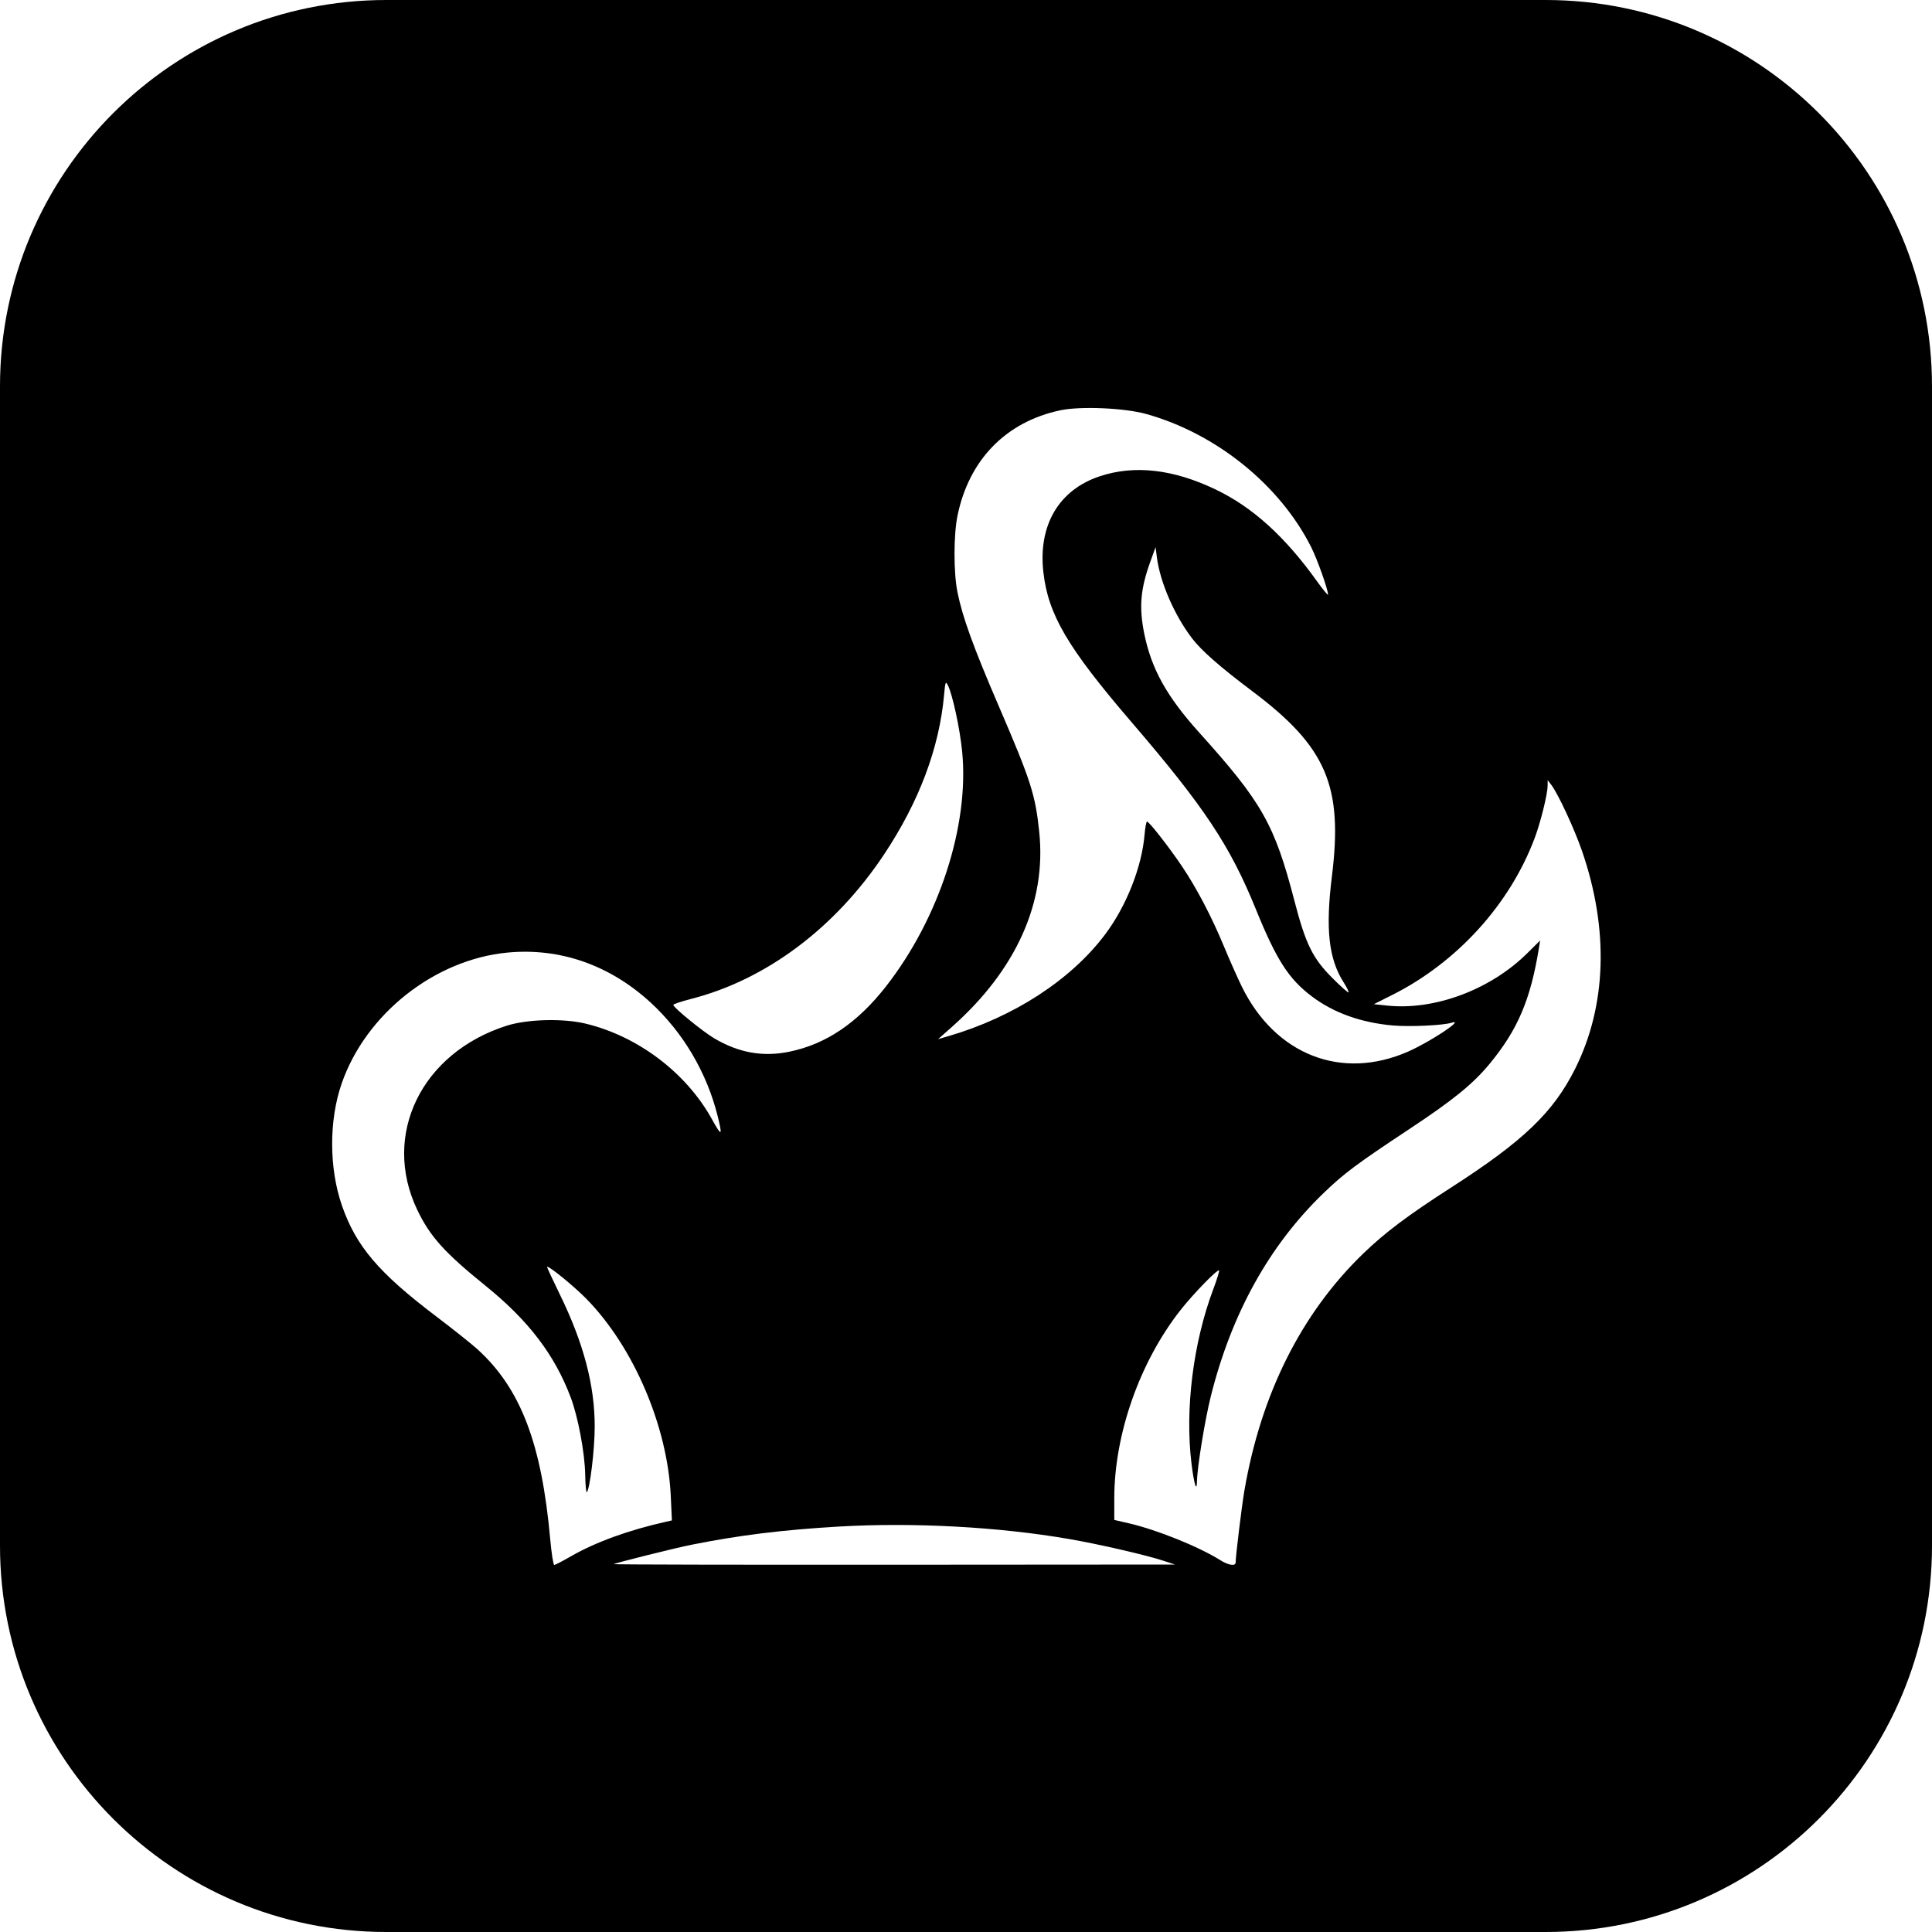
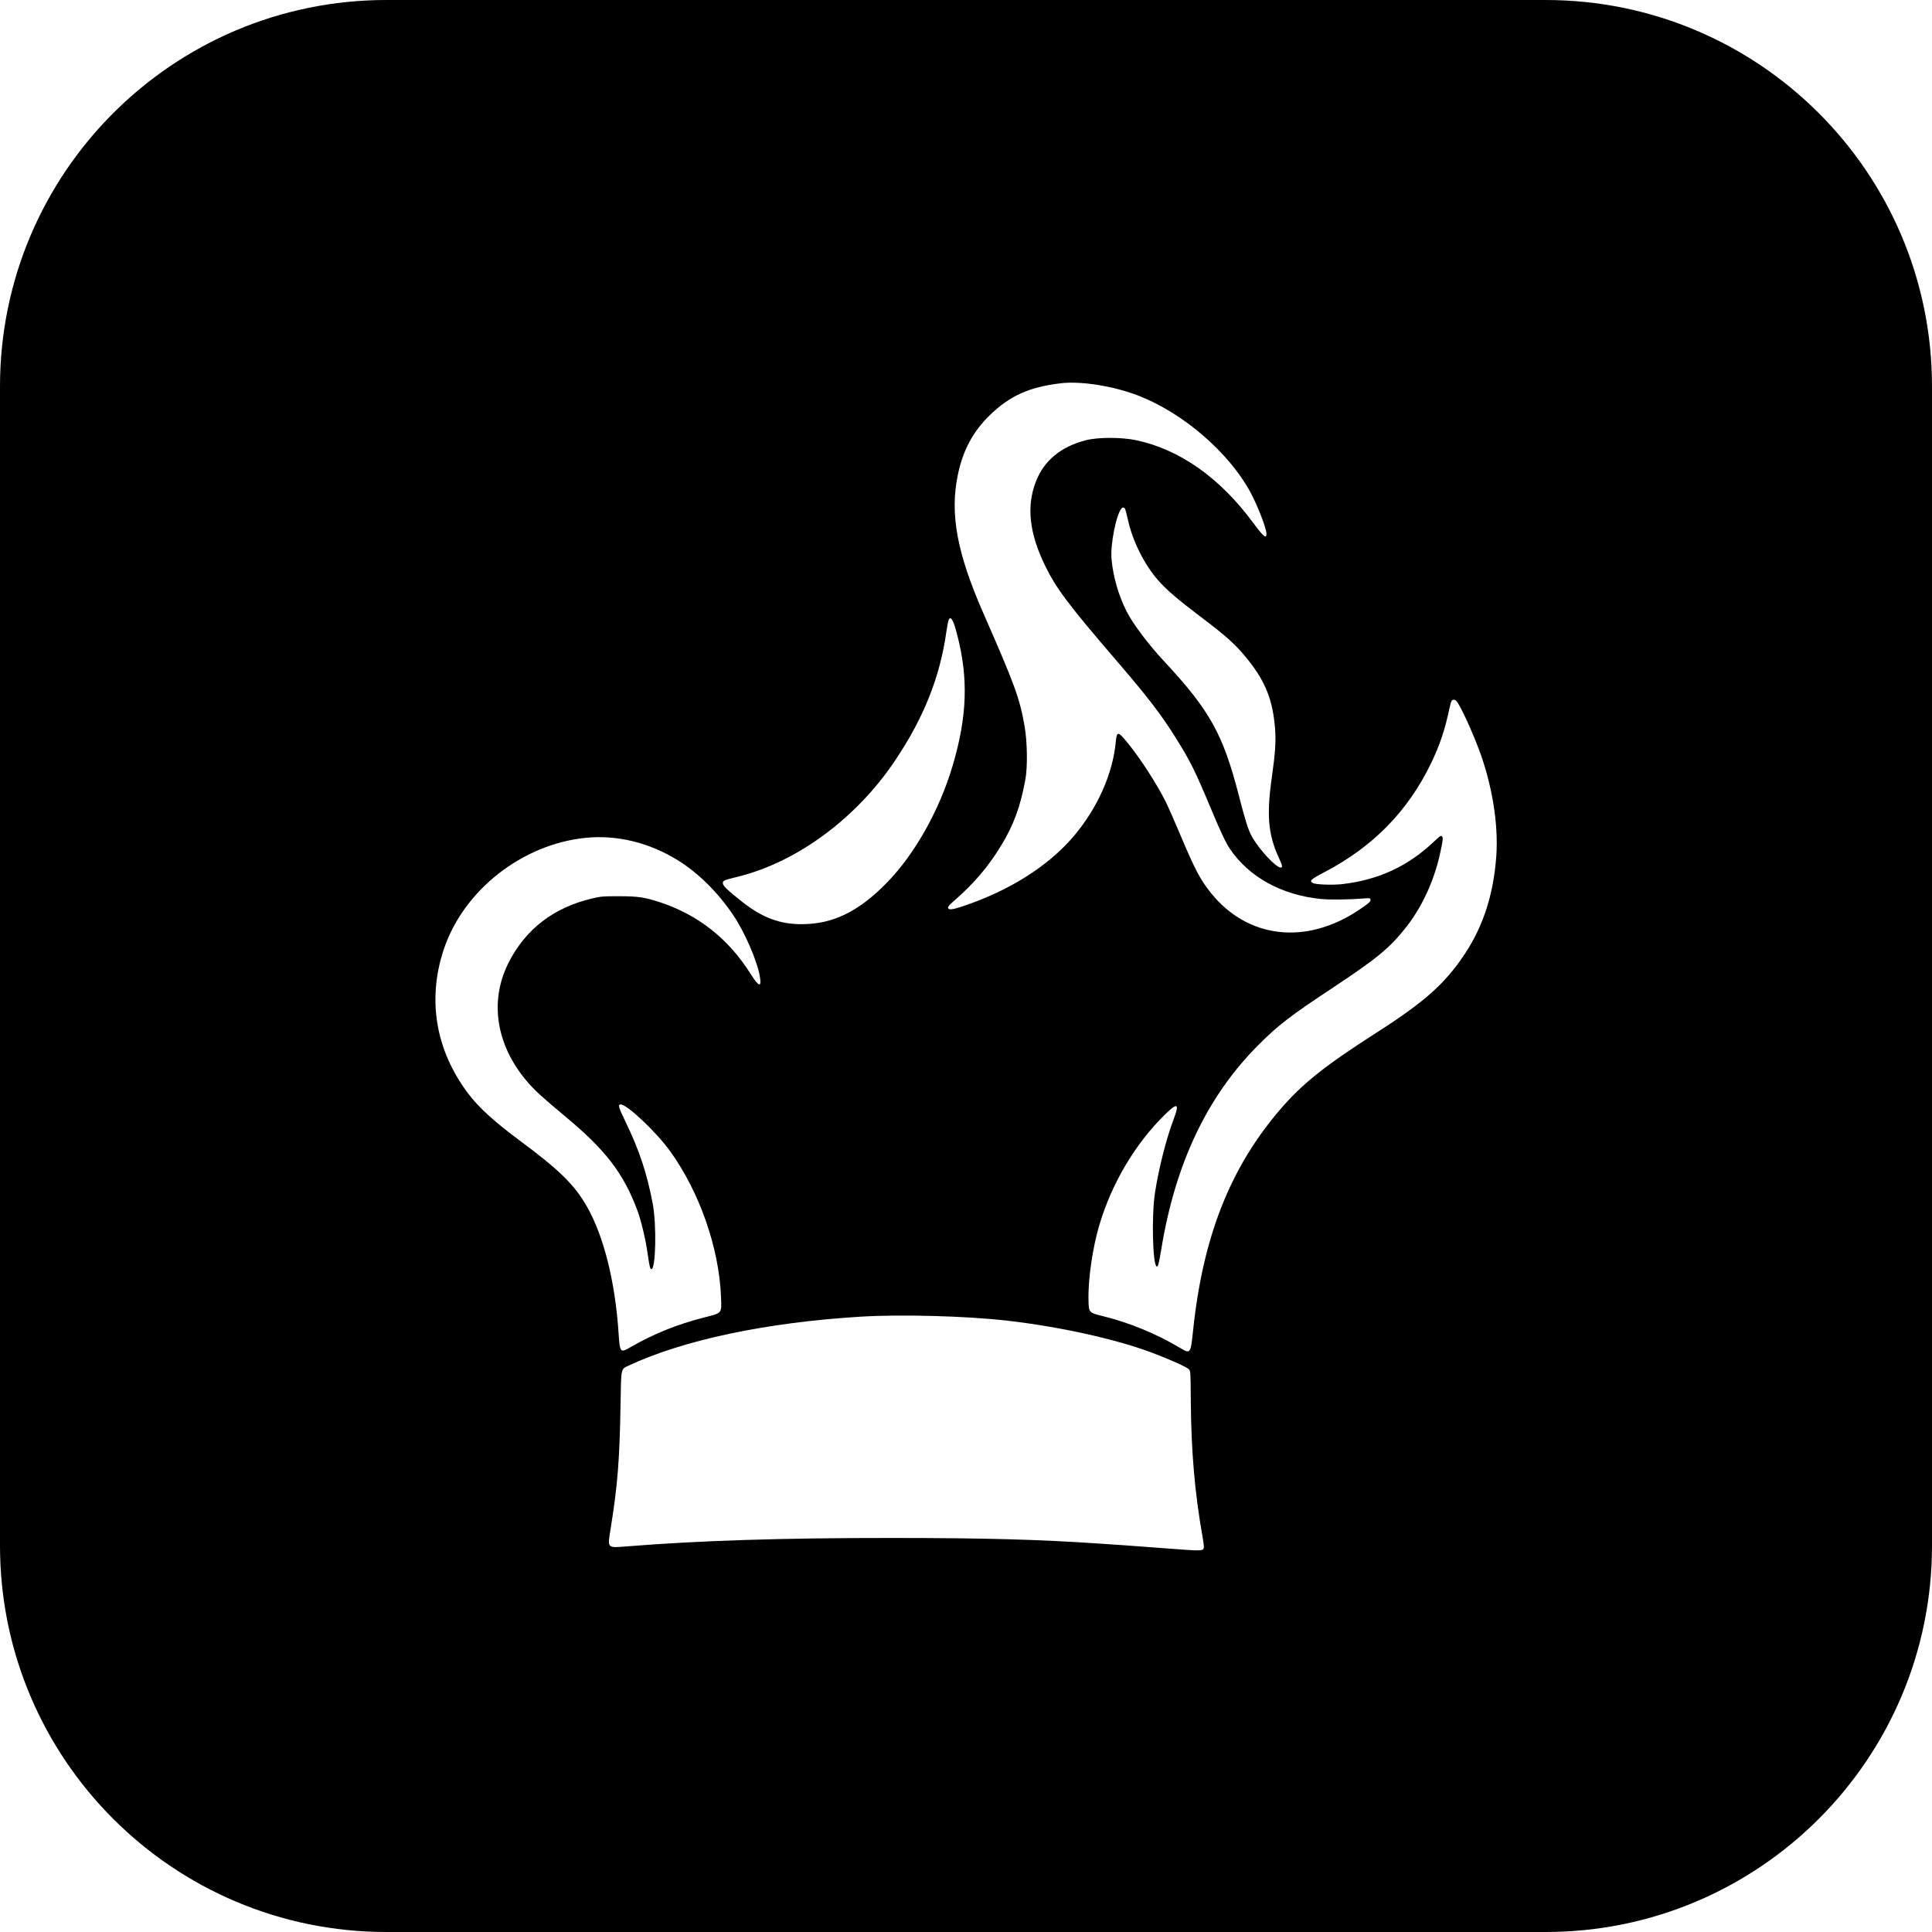
<svg xmlns="http://www.w3.org/2000/svg" viewBox="0 0 100 100">
  <rect width="100" height="100" rx="20" fill="#000000" />
-   <svg x="11" y="19" width="78" height="62" viewBox="0 0 700 622">
+   <svg x="21.741" y="19" width="56.519" height="62" viewBox="328 275 1392 1527">
    <g style="color:#FFFFFF">
      <g class="logo-hat" fill="currentColor">
-         <path d="M 338.614 170.299 C 336.119 197.838, 325.630 225.717, 307.500 253 C 282.070 291.268, 246.224 318.116, 207.221 328.107 C 202.150 329.406, 198 330.800, 198 331.205 C 198 332.556, 213.422 345.138, 219.333 348.609 C 232.035 356.068, 244.490 358.298, 258.078 355.544 C 277.211 351.668, 293.615 340.604, 308.493 321.543 C 336.083 286.195, 351.712 238.066, 348.023 199.812 C 346.876 187.922, 342.965 169.791, 340.539 165.113 C 339.421 162.958, 339.234 163.461, 338.614 170.299 M 652.015 217.500 C 651.973 221.834, 648.372 236.362, 645.323 244.500 C 632.404 278.982, 604.999 309.149, 571.190 326.105 L 561.792 330.819 568.554 331.543 C 593.207 334.183, 622.270 323.357, 641.409 304.406 L 648.139 297.742 647.510 301.621 C 643.158 328.462, 636.513 344.086, 621.935 361.751 C 613.257 372.267, 603.009 380.592, 580 395.815 C 552.888 413.753, 546.337 418.645, 535.704 428.891 C 507.488 456.081, 487.877 491.427, 477.109 534.500 C 474.063 546.686, 470.067 571.215, 469.942 578.500 C 469.836 584.643, 468.407 580.078, 467.100 569.427 C 463.640 541.208, 467.945 506.677, 478.392 478.864 C 480.315 473.744, 481.677 469.343, 481.417 469.084 C 480.610 468.277, 468.133 481.098, 461.402 489.652 C 440.221 516.568, 427 554.139, 427 587.417 L 427 598.634 434.750 600.435 C 449.327 603.823, 471.133 612.640, 482.177 619.612 C 486.282 622.203, 489.994 622.743, 490.010 620.750 C 490.036 617.355, 493.192 591.420, 494.536 583.566 C 503.127 533.323, 524.114 491.403, 556.203 460.384 C 567.606 449.361, 579.344 440.546, 602.224 425.824 C 639.400 401.902, 654.956 387, 666.239 364.500 C 682.666 331.739, 683.939 292.047, 669.871 251.248 C 665.911 239.762, 657.411 221.482, 653.918 216.937 L 652.044 214.500 652.015 217.500 M 112 304.023 C 74.155 307.596, 38.377 335.812, 25.812 371.996 C 19.162 391.144, 19.218 416.008, 25.954 435.419 C 33.276 456.517, 45.022 470.328, 74.865 492.929 C 83.742 499.651, 93.468 507.403, 96.479 510.155 C 118.799 530.554, 129.638 558.954, 134.110 608.750 C 134.765 616.038, 135.704 622, 136.197 622 C 136.690 622, 140.560 620.001, 144.797 617.557 C 157.595 610.176, 174.795 603.927, 194.391 599.538 L 197.283 598.891 196.697 586.195 C 195.031 550.086, 177.457 508.965, 153 483.952 C 146.471 477.275, 133.171 466.439, 132.471 467.226 C 132.337 467.377, 135.307 473.800, 139.071 481.500 C 151.428 506.776, 157.226 528.748, 157.203 550.218 C 157.191 562.004, 154.726 582.492, 153.111 584.235 C 152.737 584.639, 152.353 580.502, 152.258 575.042 C 152.063 563.817, 148.544 545.092, 144.732 535 C 136.355 512.820, 122.809 495.068, 100.498 477.036 C 79.155 459.785, 71.647 451.432, 65.035 437.578 C 46.483 398.704, 67.197 356.098, 111.500 342.004 C 122.191 338.603, 140.669 338.102, 152.356 340.896 C 179.556 347.398, 204.698 366.388, 218.033 390.500 C 223.171 399.791, 223.688 399.506, 221.025 388.850 C 215.381 366.264, 203.034 345.380, 186.192 329.934 C 164.979 310.477, 139.156 301.459, 112 304.023 M 284 602.082 C 254.718 603.794, 232.342 606.554, 207.500 611.518 C 199.011 613.214, 167.666 621.030, 167.083 621.595 C 166.854 621.818, 232.329 621.955, 312.583 621.900 L 458.500 621.800 452.500 619.828 C 443.417 616.842, 419.204 611.266, 403.500 608.544 C 367.140 602.241, 322.537 599.830, 284 602.082" />
+         <path d="M 1001.990 597.019 C 1001.359 598.197, 1000.004 605.087, 998.977 612.330 C 990.759 670.296, 970.410 721.522, 933.929 776.083 C 884.595 849.867, 809.177 905.762, 733.599 924.557 C 714.859 929.217, 714 929.588, 714 933.031 C 714 936.202, 720.584 942.483, 739.391 957.252 C 764.454 976.934, 786.917 985.279, 814.623 985.202 C 854.453 985.092, 887.028 969.214, 923.076 932.341 C 958.606 895.998, 990 840.222, 1006.854 783.500 C 1025.634 720.294, 1027.252 671.424, 1012.429 615.008 C 1007.766 597.259, 1004.694 591.966, 1001.990 597.019 M 1643.146 700.325 C 1642.541 701.053, 1641.347 704.991, 1640.492 709.075 C 1634.634 737.051, 1628.069 756.779, 1616.966 779.765 C 1587.287 841.210, 1543.075 886.368, 1480.581 919.067 C 1462.953 928.290, 1460.967 930.283, 1466.750 932.945 C 1470.737 934.781, 1491.950 935.460, 1503.536 934.123 C 1550.004 928.760, 1587.596 911.307, 1620.779 879.692 C 1627.867 872.938, 1629.282 871.989, 1630.614 873.095 C 1632.452 874.620, 1632.133 877.724, 1628.365 895 C 1620.659 930.331, 1604.707 964.604, 1583.919 990.494 C 1563.141 1016.371, 1547.467 1029.216, 1491.329 1066.370 C 1437.102 1102.260, 1421.843 1114.016, 1396.482 1139.441 C 1331.498 1204.592, 1290.901 1290.044, 1272.946 1399.472 C 1269.837 1418.422, 1268.715 1422.560, 1266.977 1421.486 C 1261.837 1418.309, 1260.474 1356.233, 1264.912 1327.500 C 1269.714 1296.414, 1279.380 1258.333, 1288.699 1233.782 C 1296.362 1213.594, 1293.702 1212.099, 1277.816 1227.665 C 1239.806 1264.907, 1209.975 1315.069, 1194.024 1368.564 C 1185.251 1397.987, 1179.414 1438.498, 1180.154 1464.839 C 1180.594 1480.511, 1180.493 1480.405, 1199.138 1485.018 C 1232.201 1493.199, 1266.159 1507.137, 1295.587 1524.606 C 1310.482 1533.448, 1310.243 1533.743, 1313.552 1502.406 C 1326.020 1384.345, 1360.229 1297.048, 1422.987 1223.147 C 1451.860 1189.146, 1480.285 1166.378, 1547.966 1123.037 C 1609.181 1083.837, 1635.122 1060.613, 1660.266 1022.500 C 1683.657 987.044, 1696.626 946.428, 1700.033 897.958 C 1702.887 857.359, 1694.546 806.633, 1677.650 761.836 C 1668.082 736.466, 1654.022 706.261, 1649.216 700.750 C 1647.404 698.672, 1644.676 698.481, 1643.146 700.325 M 539 875.130 C 457.882 883.375, 383.246 942.148, 358.201 1017.500 C 337.014 1081.241, 347.804 1145.556, 388.895 1200.460 C 402.381 1218.480, 422.190 1236.639, 454.390 1260.501 C 505.703 1298.528, 524.962 1317.429, 540.836 1345.339 C 562.294 1383.067, 576.816 1441.208, 581.089 1506.500 C 582.716 1531.365, 583.190 1531.944, 595.902 1524.625 C 626.047 1507.270, 655.225 1495.501, 690.500 1486.470 C 713.465 1480.591, 712.490 1481.785, 711.682 1460.525 C 709.314 1398.198, 684.333 1326.578, 646.824 1274.573 C 629.274 1250.241, 592.032 1215, 583.868 1215 C 579.970 1215, 580.878 1218.321, 589.827 1236.786 C 607.514 1273.282, 617.289 1302.701, 624.620 1341.500 C 629.731 1368.551, 628.553 1425, 622.877 1425 C 621.302 1425, 620.375 1421.079, 618.048 1404.563 C 615.590 1387.112, 609.867 1363.023, 605.205 1350.500 C 587.328 1302.484, 564.438 1272.753, 511.829 1229.216 C 500.459 1219.807, 486.366 1207.697, 480.511 1202.305 C 428.186 1154.115, 412.902 1089.977, 440.596 1034.804 C 462.227 991.711, 498.267 963.920, 547.500 952.369 C 558.753 949.729, 560.869 949.555, 581.500 949.562 C 606.066 949.571, 614.772 950.871, 634.680 957.505 C 682.981 973.601, 721.384 1004.065, 749.377 1048.492 C 759.971 1065.307, 763.669 1066.361, 761.182 1051.858 C 757.782 1032.026, 742.153 995.839, 727.620 974.148 C 708.191 945.148, 682.958 920.064, 656.961 903.904 C 620.372 881.160, 578.988 871.065, 539 875.130 M 889.500 1485.543 C 769.278 1492.900, 663.332 1515.301, 593.353 1548.161 C 584.043 1552.533, 584.352 1551.029, 583.629 1595.500 C 582.444 1668.361, 579.936 1700.074, 570.953 1755.817 C 566.870 1781.149, 566.196 1780.404, 591.397 1778.386 C 685.143 1770.880, 788.996 1767.583, 930 1767.639 C 1049.819 1767.686, 1117.920 1769.561, 1196.500 1774.976 C 1204.200 1775.507, 1217.700 1776.419, 1226.500 1777.003 C 1235.300 1777.586, 1260.432 1779.451, 1282.350 1781.147 C 1324.680 1784.422, 1326.504 1784.367, 1327.196 1779.807 C 1327.388 1778.538, 1326.741 1773, 1325.756 1767.500 C 1315.665 1711.107, 1311.009 1657.194, 1310.532 1591.208 C 1310.271 1555.044, 1310.262 1554.908, 1308.004 1552.504 C 1305.317 1549.644, 1282.984 1539.658, 1260.180 1531.119 C 1214.349 1513.958, 1142.224 1498.074, 1076 1490.559 C 1023.665 1484.619, 940.948 1482.395, 889.500 1485.543" />
      </g>
      <g class="logo-flame" fill="currentColor">
-         <path d="M 399 22.434 C 370.752 28.413, 351.530 48.121, 345.578 77.208 C 343.538 87.174, 343.523 106.709, 345.548 116.792 C 348.165 129.824, 353.756 145.261, 366.993 176 C 383.712 214.826, 386.030 222.039, 388.041 241.500 C 391.817 278.029, 376.036 313.128, 342.500 342.793 L 335.500 348.985 341 347.380 C 374.793 337.520, 404.617 318.125, 422.316 294.500 C 433.320 279.811, 441.316 259.547, 442.721 242.785 C 443.034 239.053, 443.611 236, 444.003 236 C 445.077 236, 455.503 249.349, 462.180 259.274 C 469.836 270.652, 477.550 285.389, 484.023 301 C 486.873 307.875, 491 317.163, 493.193 321.641 C 510.591 357.161, 545.041 370.631, 579.599 355.427 C 591.159 350.341, 609.561 338.100, 602.075 340.476 C 597.772 341.842, 580.423 342.652, 571.750 341.893 C 555.192 340.443, 540.982 335.361, 529.634 326.829 C 517.602 317.783, 511.173 307.778, 500.507 281.500 C 487.123 248.526, 473.730 228.366, 436.067 184.500 C 402.655 145.586, 392.626 128.509, 390.158 106.324 C 387.446 81.944, 398.344 63.612, 419.706 56.621 C 437.668 50.743, 457.596 53.034, 479.500 63.496 C 498.729 72.680, 515.564 87.904, 532.250 111.200 C 535.413 115.616, 538 118.750, 538 118.166 C 538 115.527, 532.429 99.835, 529.243 93.500 C 512.995 61.190, 479.830 34.439, 443.500 24.339 C 432.236 21.208, 409.410 20.231, 399 22.434 M 445.735 101 C 440.550 115.336, 439.767 124.752, 442.605 138.643 C 446.324 156.840, 454.304 171.150, 471.165 189.856 C 503.737 225.992, 510.220 237.454, 520.536 277.137 C 526.398 299.691, 529.994 306.994, 540.319 317.319 C 544.635 321.635, 548.377 324.956, 548.635 324.699 C 548.892 324.441, 547.716 322.045, 546.021 319.372 C 538.318 307.225, 536.614 291.699, 539.998 264.500 C 545.848 217.492, 537.158 197.236, 498.763 168.379 C 482.033 155.806, 472.401 147.370, 467.493 140.991 C 458.269 129.004, 450.766 111.741, 449.106 98.685 L 448.447 93.500 445.735 101" />
+         <path d="M 1144.500 295.660 C 1104.780 300.431, 1080.058 311.504, 1054.835 335.822 C 1032.980 356.893, 1019.953 381.167, 1013.468 412.902 C 1003.306 462.634, 1012.535 512.263, 1046.213 589 C 1086.310 680.360, 1092.418 697.098, 1098.675 732.764 C 1102.173 752.703, 1102.630 784.927, 1099.642 801 C 1093.185 835.730, 1084.937 858.262, 1069.075 884.500 C 1052.534 911.863, 1033.664 933.953, 1007.687 956.363 C 1002.651 960.707, 1000.969 962.779, 1001.195 964.363 C 1001.621 967.348, 1006.511 966.820, 1019.932 962.342 C 1079.515 942.460, 1129.499 910.796, 1161.754 872.500 C 1191.845 836.775, 1211.188 793.185, 1214.926 752.677 C 1216.226 738.590, 1217.802 738.871, 1231.284 755.601 C 1247.068 775.186, 1267.238 806.511, 1278.367 828.724 C 1281.460 834.898, 1289.438 852.898, 1296.096 868.724 C 1315.738 915.419, 1322.518 928.365, 1336.308 945.500 C 1383.032 1003.557, 1457.230 1012.153, 1524.500 967.302 C 1537.803 958.433, 1540.559 955.898, 1539.603 953.407 C 1539.051 951.968, 1537.903 951.828, 1531.231 952.387 C 1513.124 953.905, 1487.890 954.218, 1476.410 953.068 C 1426.273 948.044, 1384.622 925.062, 1360.296 889 C 1355.191 881.432, 1348.436 867.116, 1336.557 838.689 C 1316.281 790.166, 1310.287 778.040, 1292.245 749.035 C 1273.245 718.492, 1256.085 696.063, 1216.475 650 C 1154.926 578.424, 1139.063 557.362, 1124.968 528.500 C 1104.664 486.923, 1100.844 452.677, 1112.996 421.167 C 1123.377 394.247, 1145.039 376.323, 1177 368.206 C 1192.538 364.260, 1222.445 364.282, 1241.058 368.254 C 1296.339 380.050, 1347.212 415.817, 1389.243 472.437 C 1403.296 491.368, 1407 494.522, 1407 487.557 C 1407 480.609, 1395.576 451.097, 1386.296 434.074 C 1358.811 383.651, 1300.947 333.739, 1244.372 311.655 C 1212.495 299.211, 1170.684 292.515, 1144.500 295.660 M 1222.180 455.283 C 1215.265 463.615, 1207.792 501.803, 1209.516 520 C 1211.669 542.733, 1218.426 566.094, 1228.750 586.500 C 1236.661 602.137, 1256.314 628.312, 1276.050 649.500 C 1334.922 712.703, 1351.710 742.865, 1371.980 821.850 C 1380.145 853.669, 1383.823 865.178, 1388.507 873.569 C 1397.683 890.005, 1419.052 913, 1425.150 913 C 1427.912 913, 1427.460 910.716, 1422.602 900.106 C 1409.127 870.679, 1407.027 846.045, 1413.882 797.840 C 1418.246 767.147, 1419.265 751.672, 1417.976 735.669 C 1415.065 699.535, 1405.807 676.102, 1383.340 648 C 1368.193 629.055, 1357.040 618.958, 1322.092 592.550 C 1293.763 571.145, 1279.087 558.499, 1268.630 546.485 C 1251.035 526.271, 1236.336 496.699, 1230.363 469.500 C 1229.035 463.450, 1227.519 457.488, 1226.996 456.250 C 1225.937 453.750, 1223.807 453.323, 1222.180 455.283" />
      </g>
    </g>
  </svg>
</svg>
